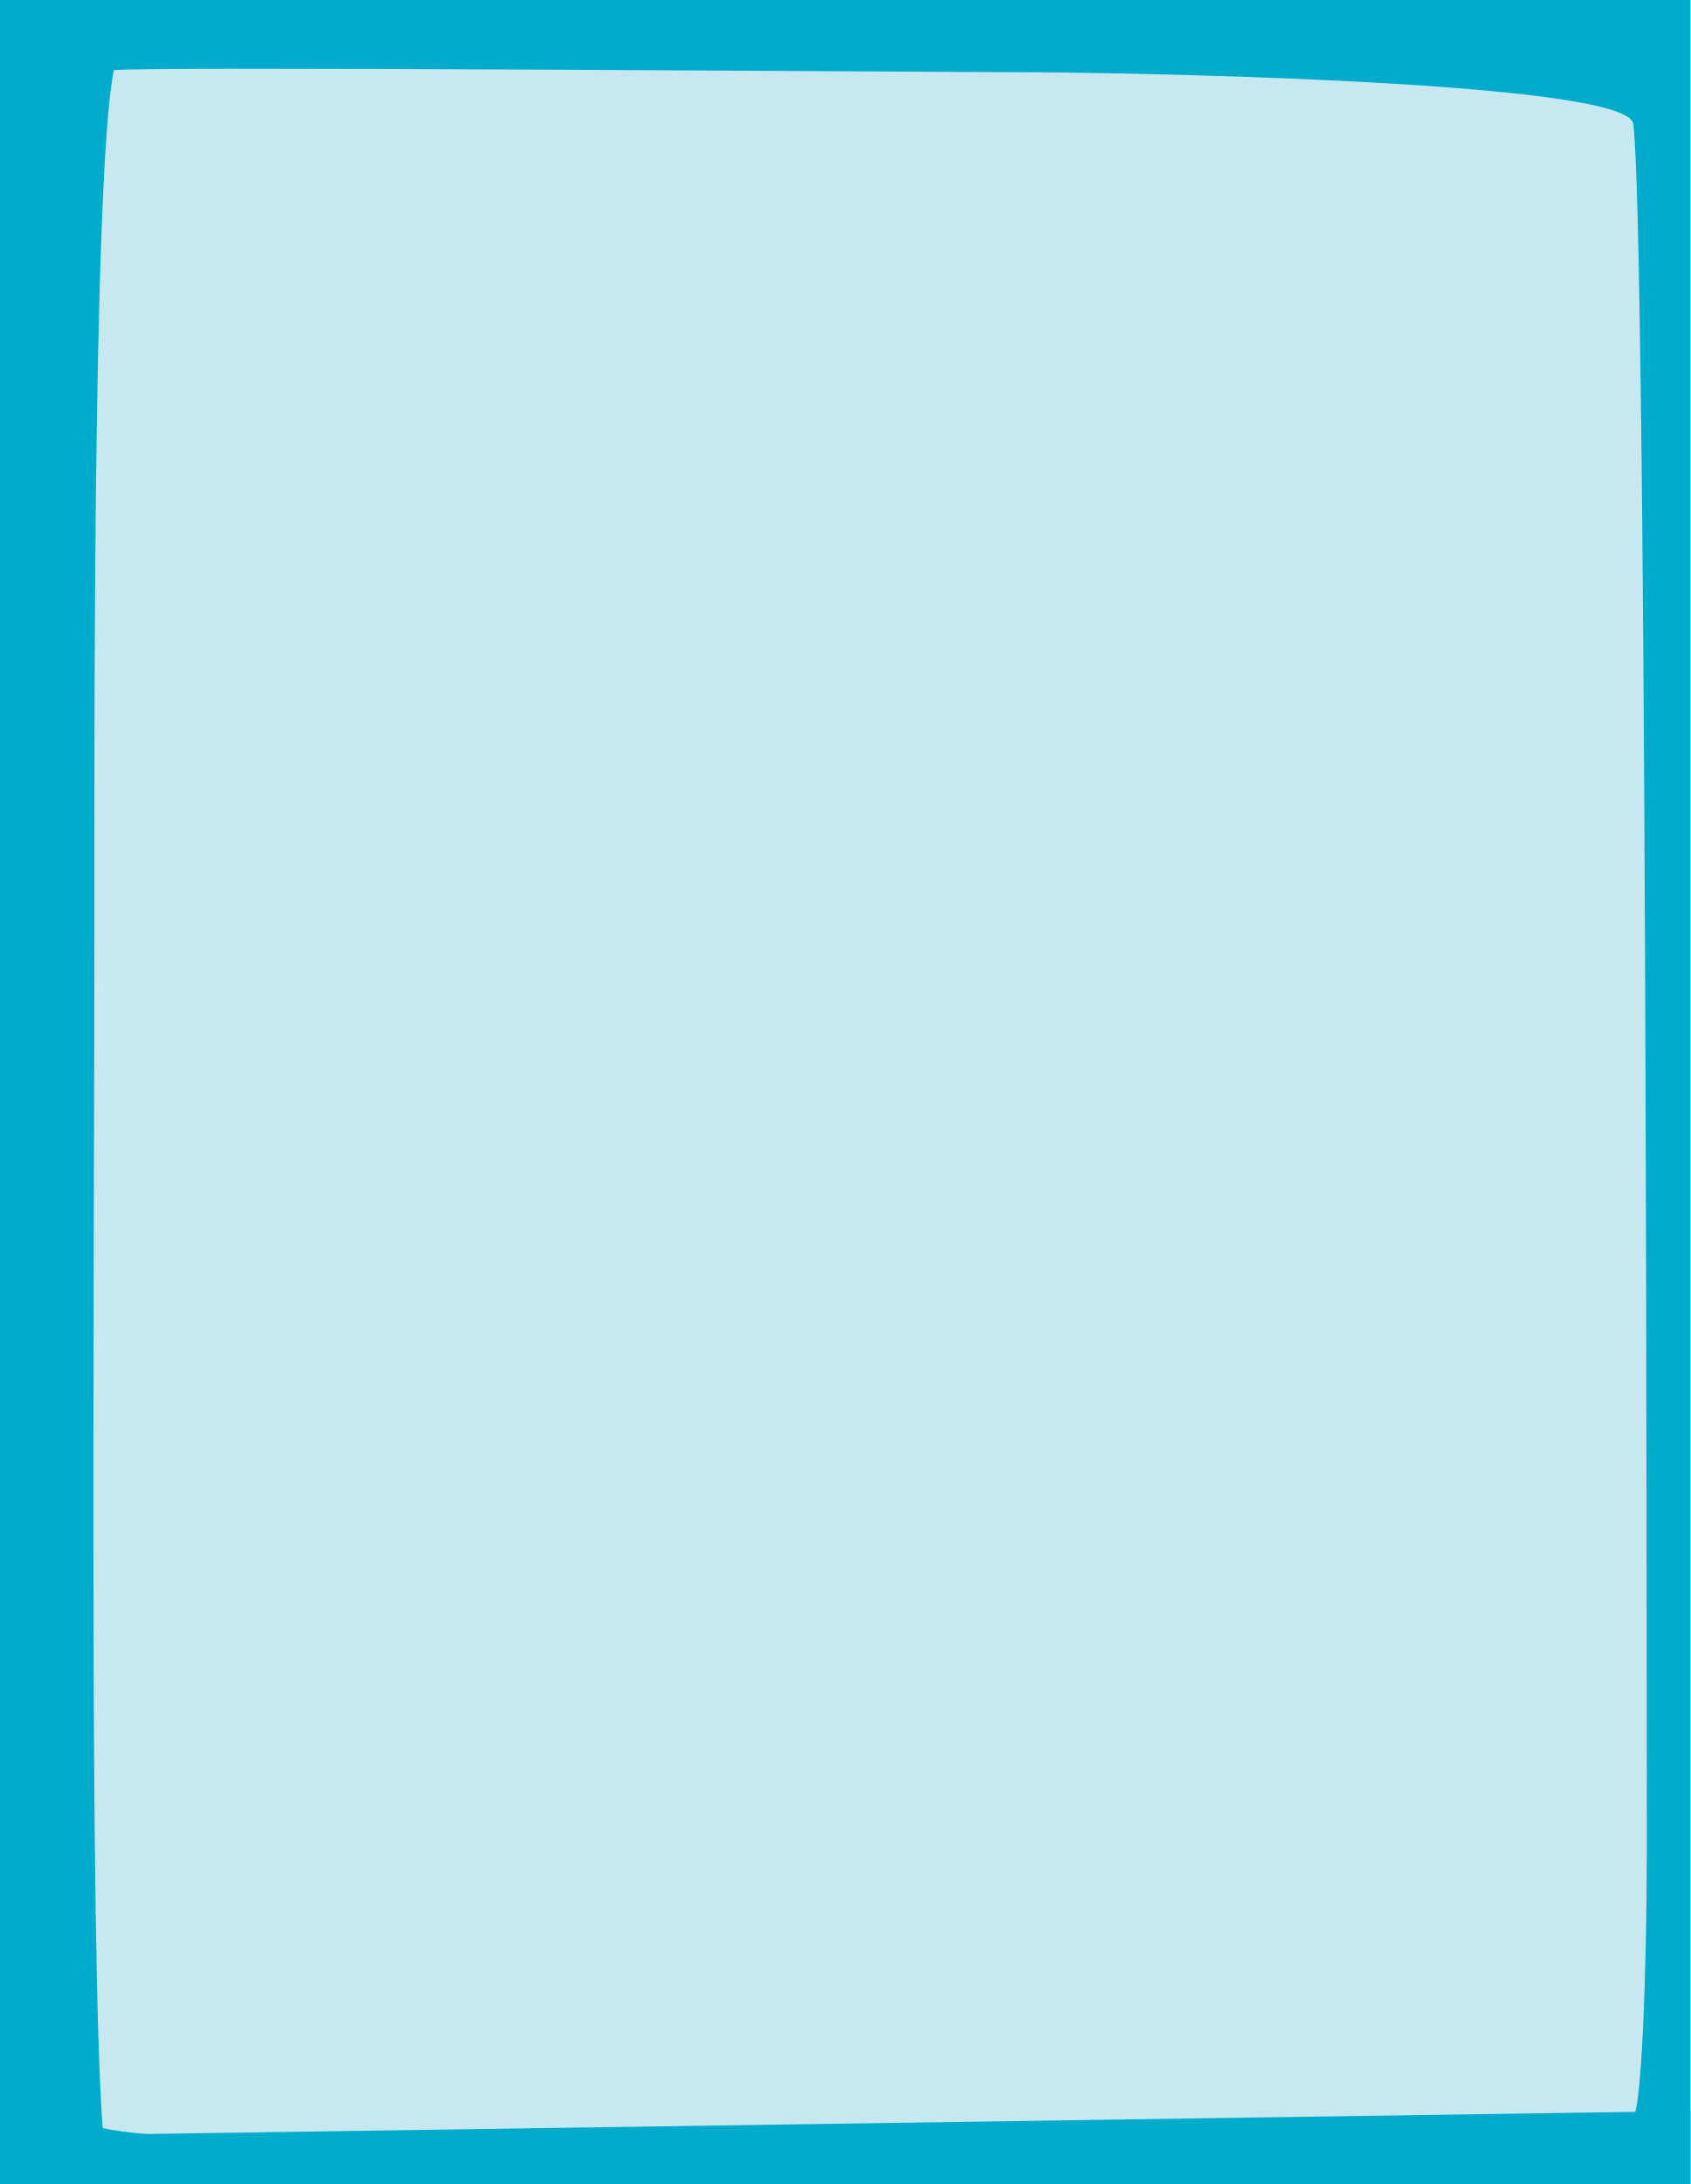
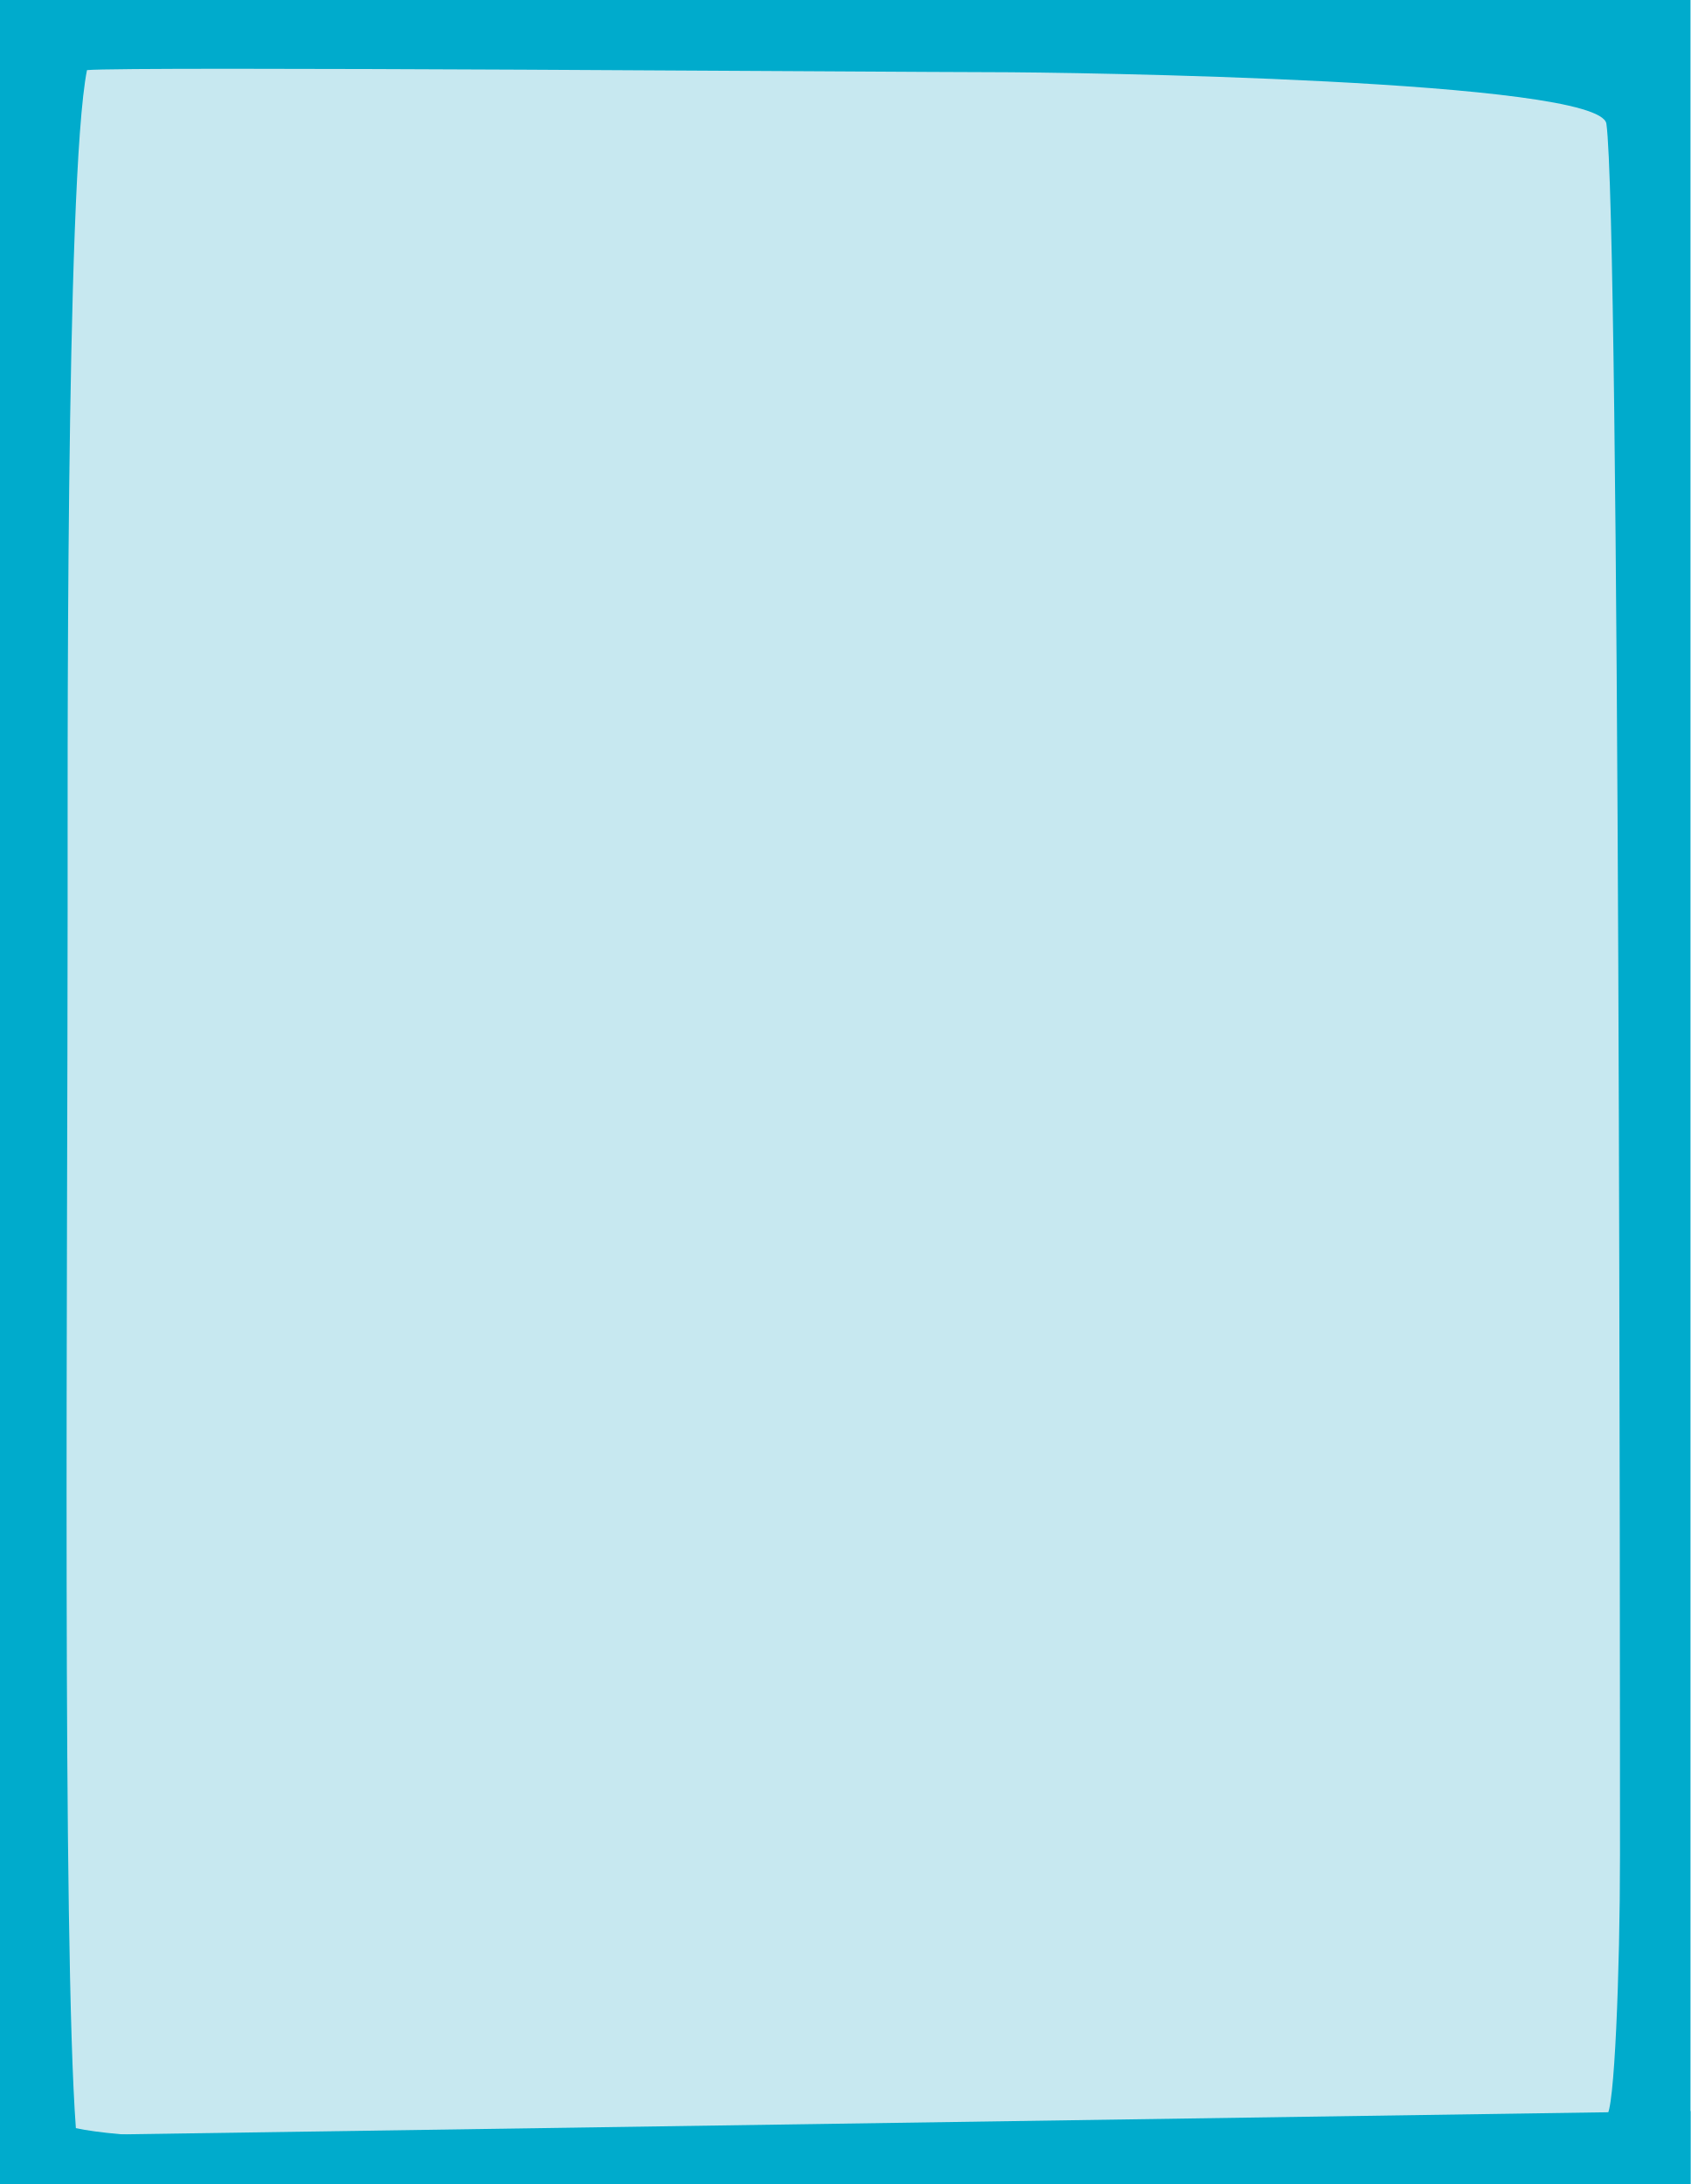
<svg xmlns="http://www.w3.org/2000/svg" xmlns:xlink="http://www.w3.org/1999/xlink" version="1.1" id="Capa_1" x="0px" y="0px" viewBox="0 0 820 1059.2" style="enable-background:new 0 0 820 1059.2;" xml:space="preserve">
  <style type="text/css">
	.st0{fill:#00ABCC;}
- 	.st1{clip-path:url(#SVGID_00000092435410560760387040000016646149505104569516_);fill:#C7E8F0;}
+ 	.st1{clip-path:url(#SVGID_00000130616393723635666580000014946111635034550656_);fill:#C7E8F0;}
</style>
  <rect class="st0" width="820" height="1059.2" />
  <g>
    <g>
      <g>
        <g>
-           <defs>
-             <rect id="SVGID_1_" width="820" height="1060" />
-           </defs>
-           <clipPath id="SVGID_00000119799439556420187240000004476954230441612721_">
-             <use xlink:href="#SVGID_1_" style="overflow:visible;" />
-           </clipPath>
-           <path style="clip-path:url(#SVGID_00000119799439556420187240000004476954230441612721_);fill:#C7E8F0;" d="M55.2,34      c19.9-1.9,398.4,1,438.2,1s295.7,3.7,298.8,25c6.6,46.3,6.6,762.5,6.6,839.9c0,55.7-2.7,125.9-6.6,125.9s-660,24.8-742.4,6.3      c-6.6-89-4-419.4-4-591.8C45.9,386,44.6,86.4,55.2,34" />
+           <g>
+             <defs>
+               <rect id="SVGID_1_" x="-13" width="820" height="1060" />
+             </defs>
+             <clipPath id="SVGID_00000178181949376049968110000013645913697290936476_">
+               <use xlink:href="#SVGID_1_" style="overflow:visible;" />
+             </clipPath>
+             <path style="clip-path:url(#SVGID_00000178181949376049968110000013645913697290936476_);fill:#C7E8F0;" d="M42.2,34       c19.9-1.9,398.4,1,438.2,1s295.7,3.7,298.8,25c6.6,46.3,6.6,762.5,6.6,839.9c0,55.7-2.7,125.9-6.6,125.9s-660,24.8-742.4,6.3       c-6.6-89-4-419.4-4-591.8C32.9,386,31.6,86.4,42.2,34" />
+           </g>
        </g>
      </g>
    </g>
  </g>
  <polygon class="st0" points="0,1036 0,1060 820,1060 820,1023.8 " />
</svg>
